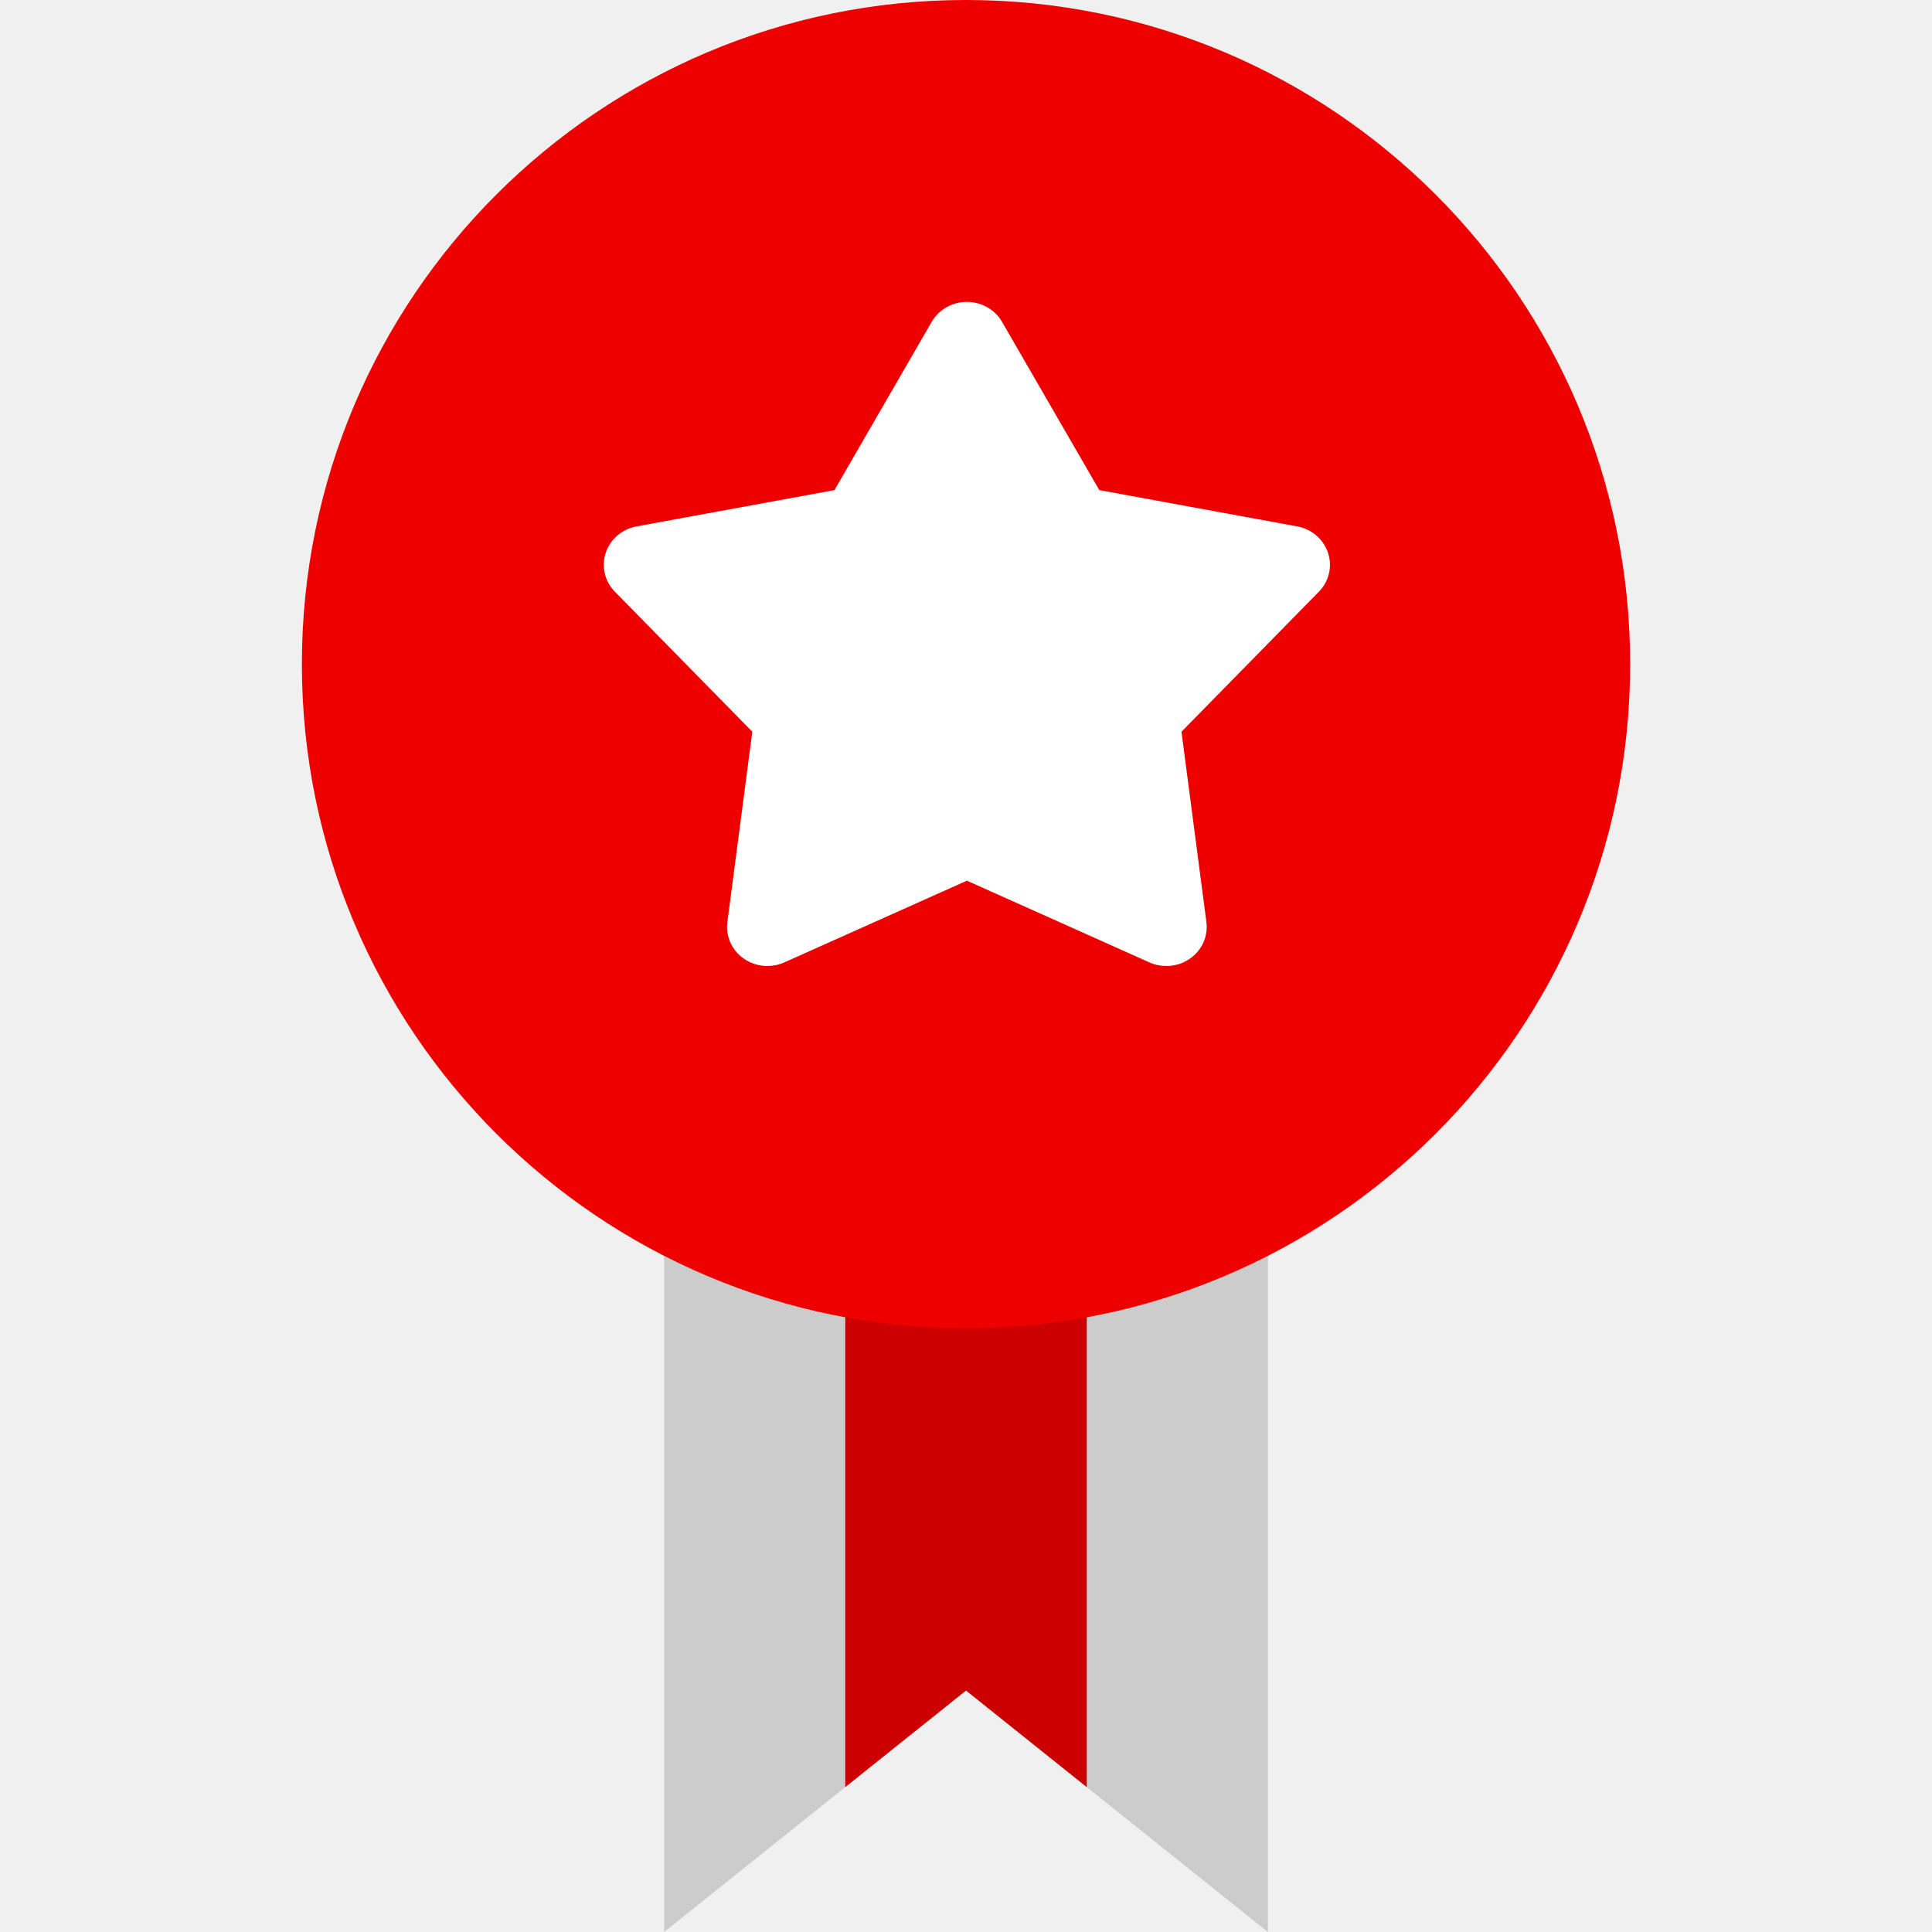
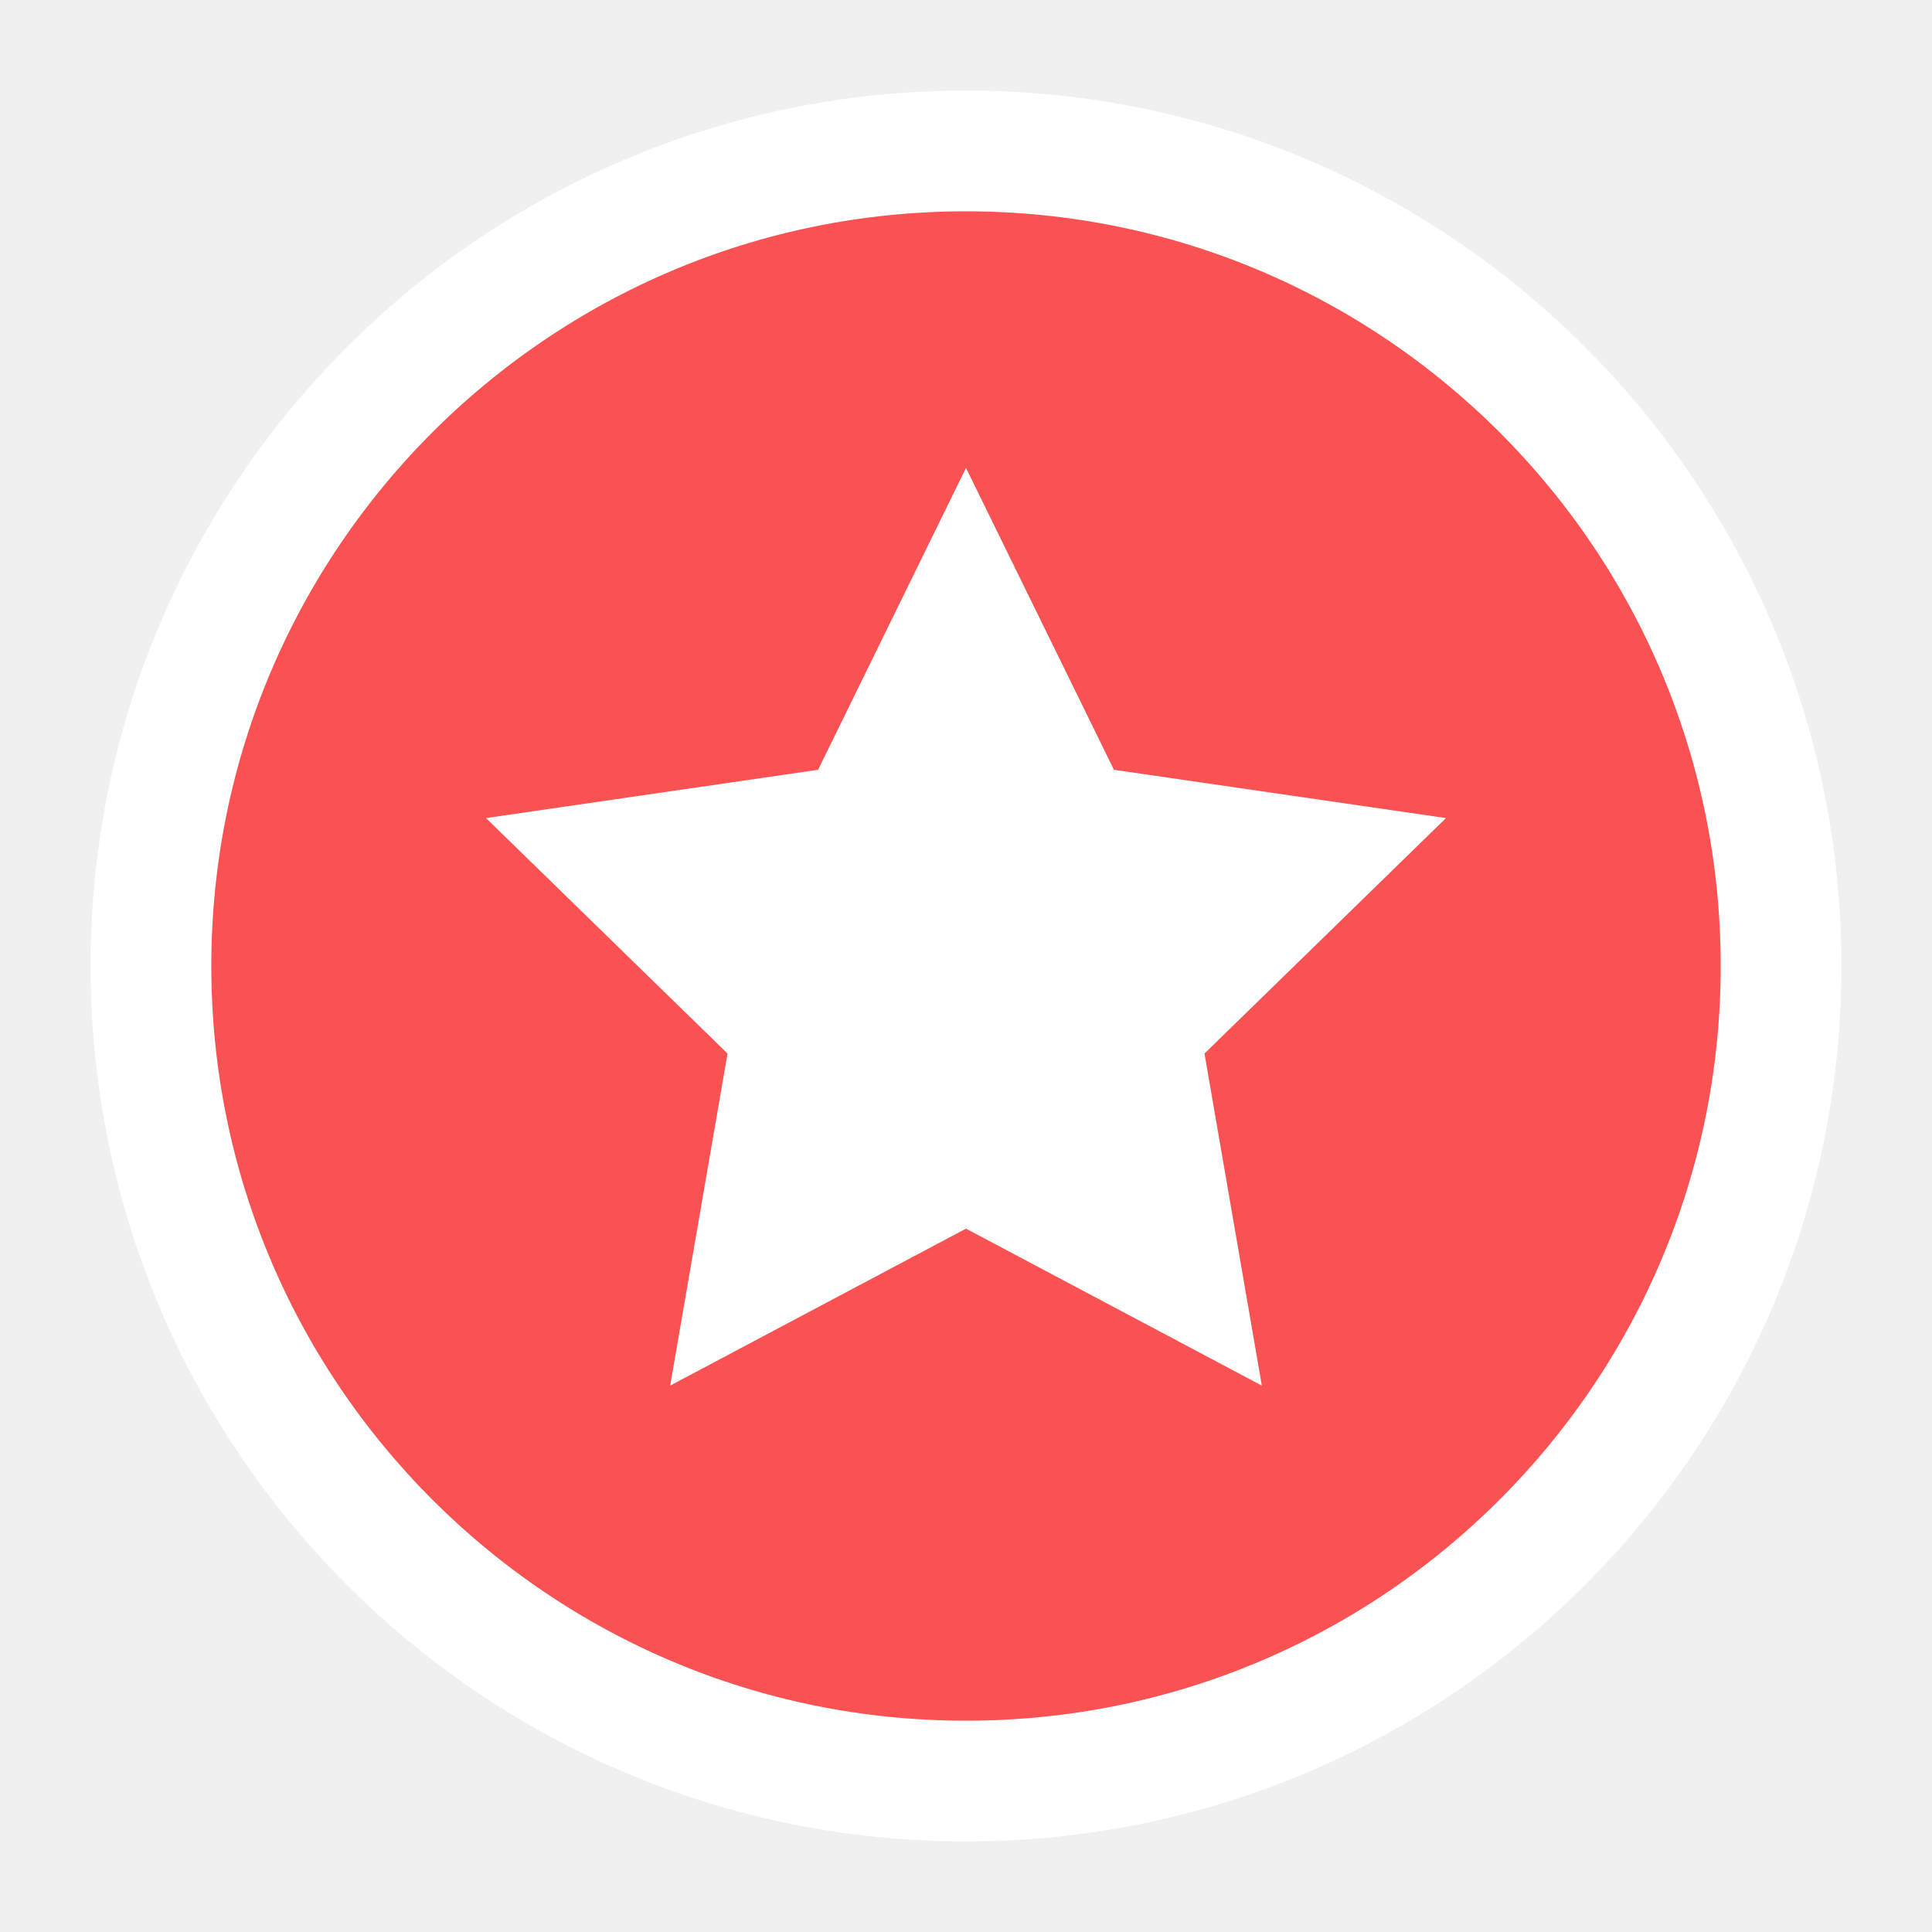
- <svg xmlns="http://www.w3.org/2000/svg" width="800px" height="800px" viewBox="-10 0 63.999 63.999" id="Layer_1" version="1.1" xml:space="preserve">
-   <g id="Shape_34_">
-     <g>
-       <polygon points="12,39.999 12,63.999 22,56 32,63.999 32,39.999   " style="fill:#CCCCCC;" />
-     </g>
-   </g>
-   <g id="Shape_35_">
-     <g>
-       <polygon points="22,56 26,59.199 26,39.999 18,39.999 18,59.199   " style="fill-rule:evenodd;clip-rule:evenodd;fill:#CC0000;" />
-     </g>
-   </g>
-   <g id="Shape_36_">
-     <g>
-       <circle cx="22" cy="22" r="22" style="fill:#EE0000;" />
-     </g>
-   </g>
-   <g id="Star_1_">
-     <g>
-       <path d="M33.991,18.312c-0.149-0.452-0.542-0.787-1.022-0.875l-6.554-1.202l-3.221-5.572    c-0.235-0.409-0.682-0.663-1.166-0.663c-0.483,0-0.931,0.254-1.166,0.663l-3.22,5.572l-6.554,1.202    c-0.48,0.088-0.873,0.423-1.023,0.875c-0.15,0.45-0.034,0.945,0.303,1.288l4.553,4.639l-0.826,6.304    c-0.062,0.467,0.145,0.93,0.536,1.207c0.233,0.166,0.511,0.25,0.79,0.25c0.19,0,0.382-0.039,0.561-0.12l6.047-2.707l6.046,2.707    c0.18,0.081,0.371,0.12,0.562,0.12c0.279,0,0.556-0.084,0.789-0.25c0.393-0.277,0.598-0.74,0.537-1.207l-0.826-6.304l4.553-4.639    C34.025,19.257,34.142,18.762,33.991,18.312z" style="fill:#FFFFFF;" />
-     </g>
-   </g>
-   <g />
-   <g />
-   <g />
-   <g />
-   <g />
-   <g />
-   <g />
-   <g />
-   <g />
-   <g />
-   <g />
-   <g />
-   <g />
-   <g />
-   <g />
+ <svg xmlns="http://www.w3.org/2000/svg" width="64" height="64" viewBox="0 0 64 64">
+   <circle cx="32" cy="32" r="27" fill="#FA5252" stroke="#FFFFFF" stroke-width="4" />
+   <path fill="#FFFFFF" d="m32 15.5 4.9 10 11 1.6-8 7.8 1.9 11-9.8-5.2-9.8 5.2 1.9-11-8-7.8 11-1.6Z" />
</svg>
